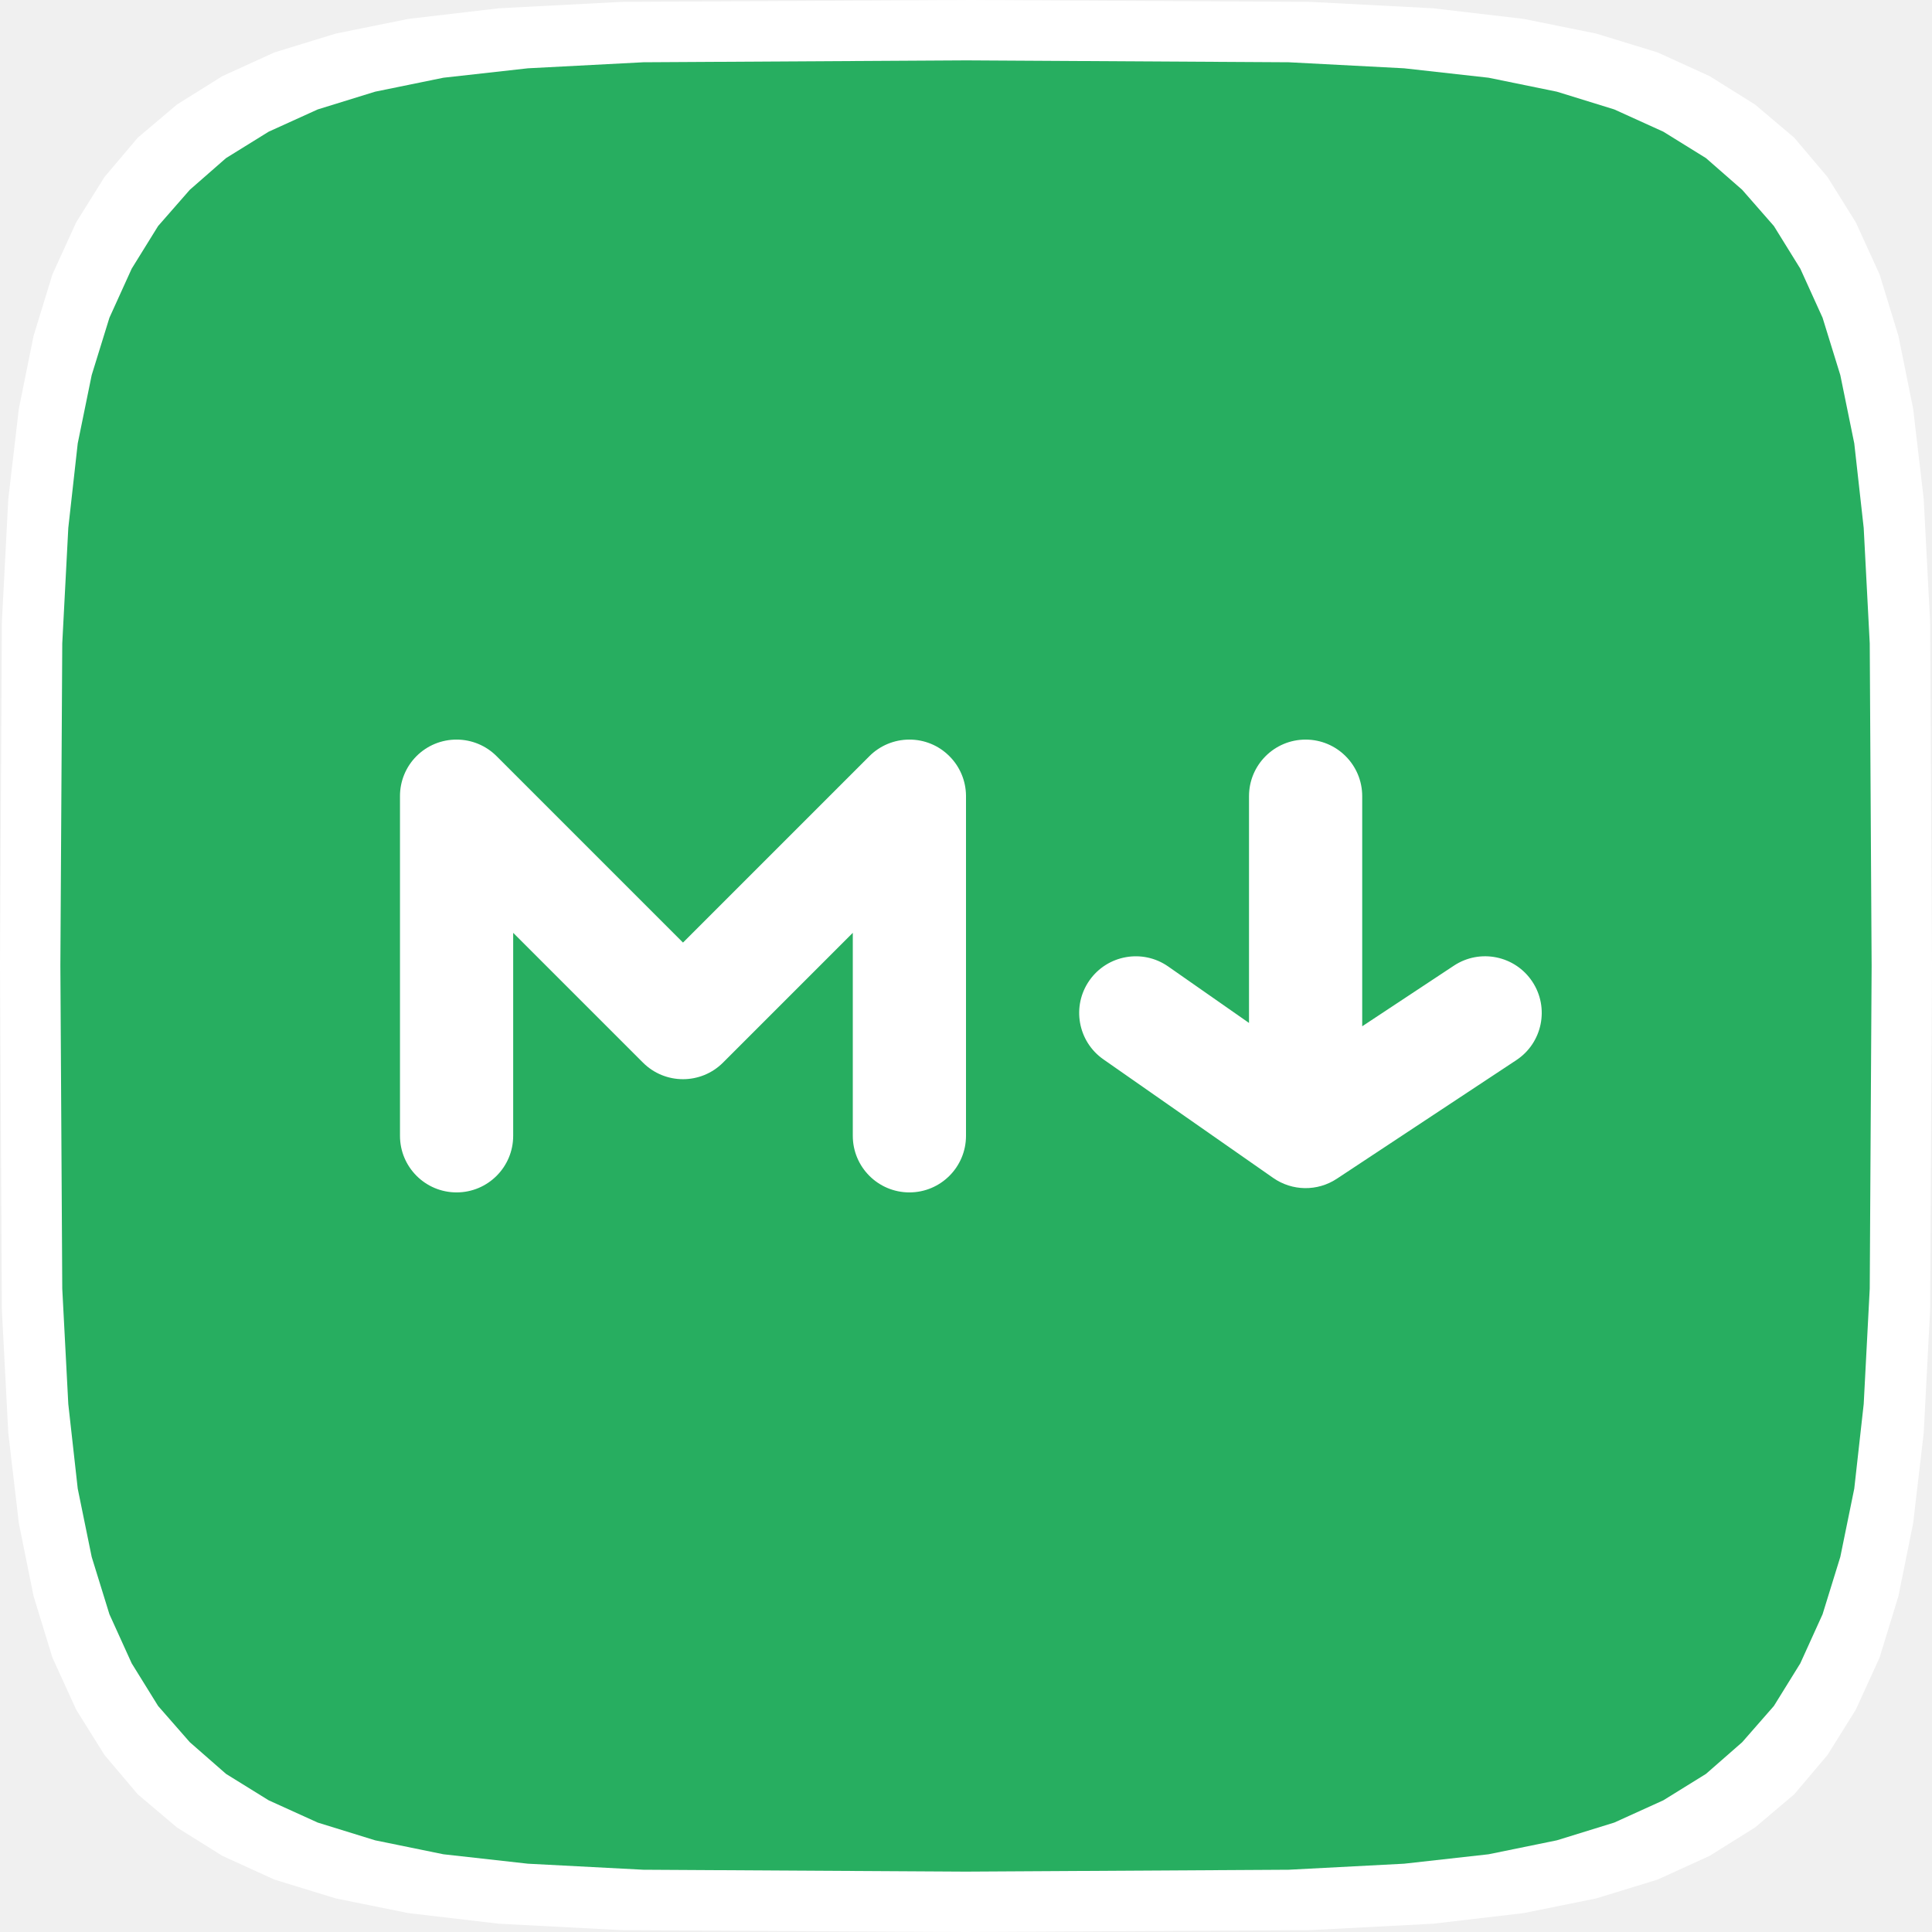
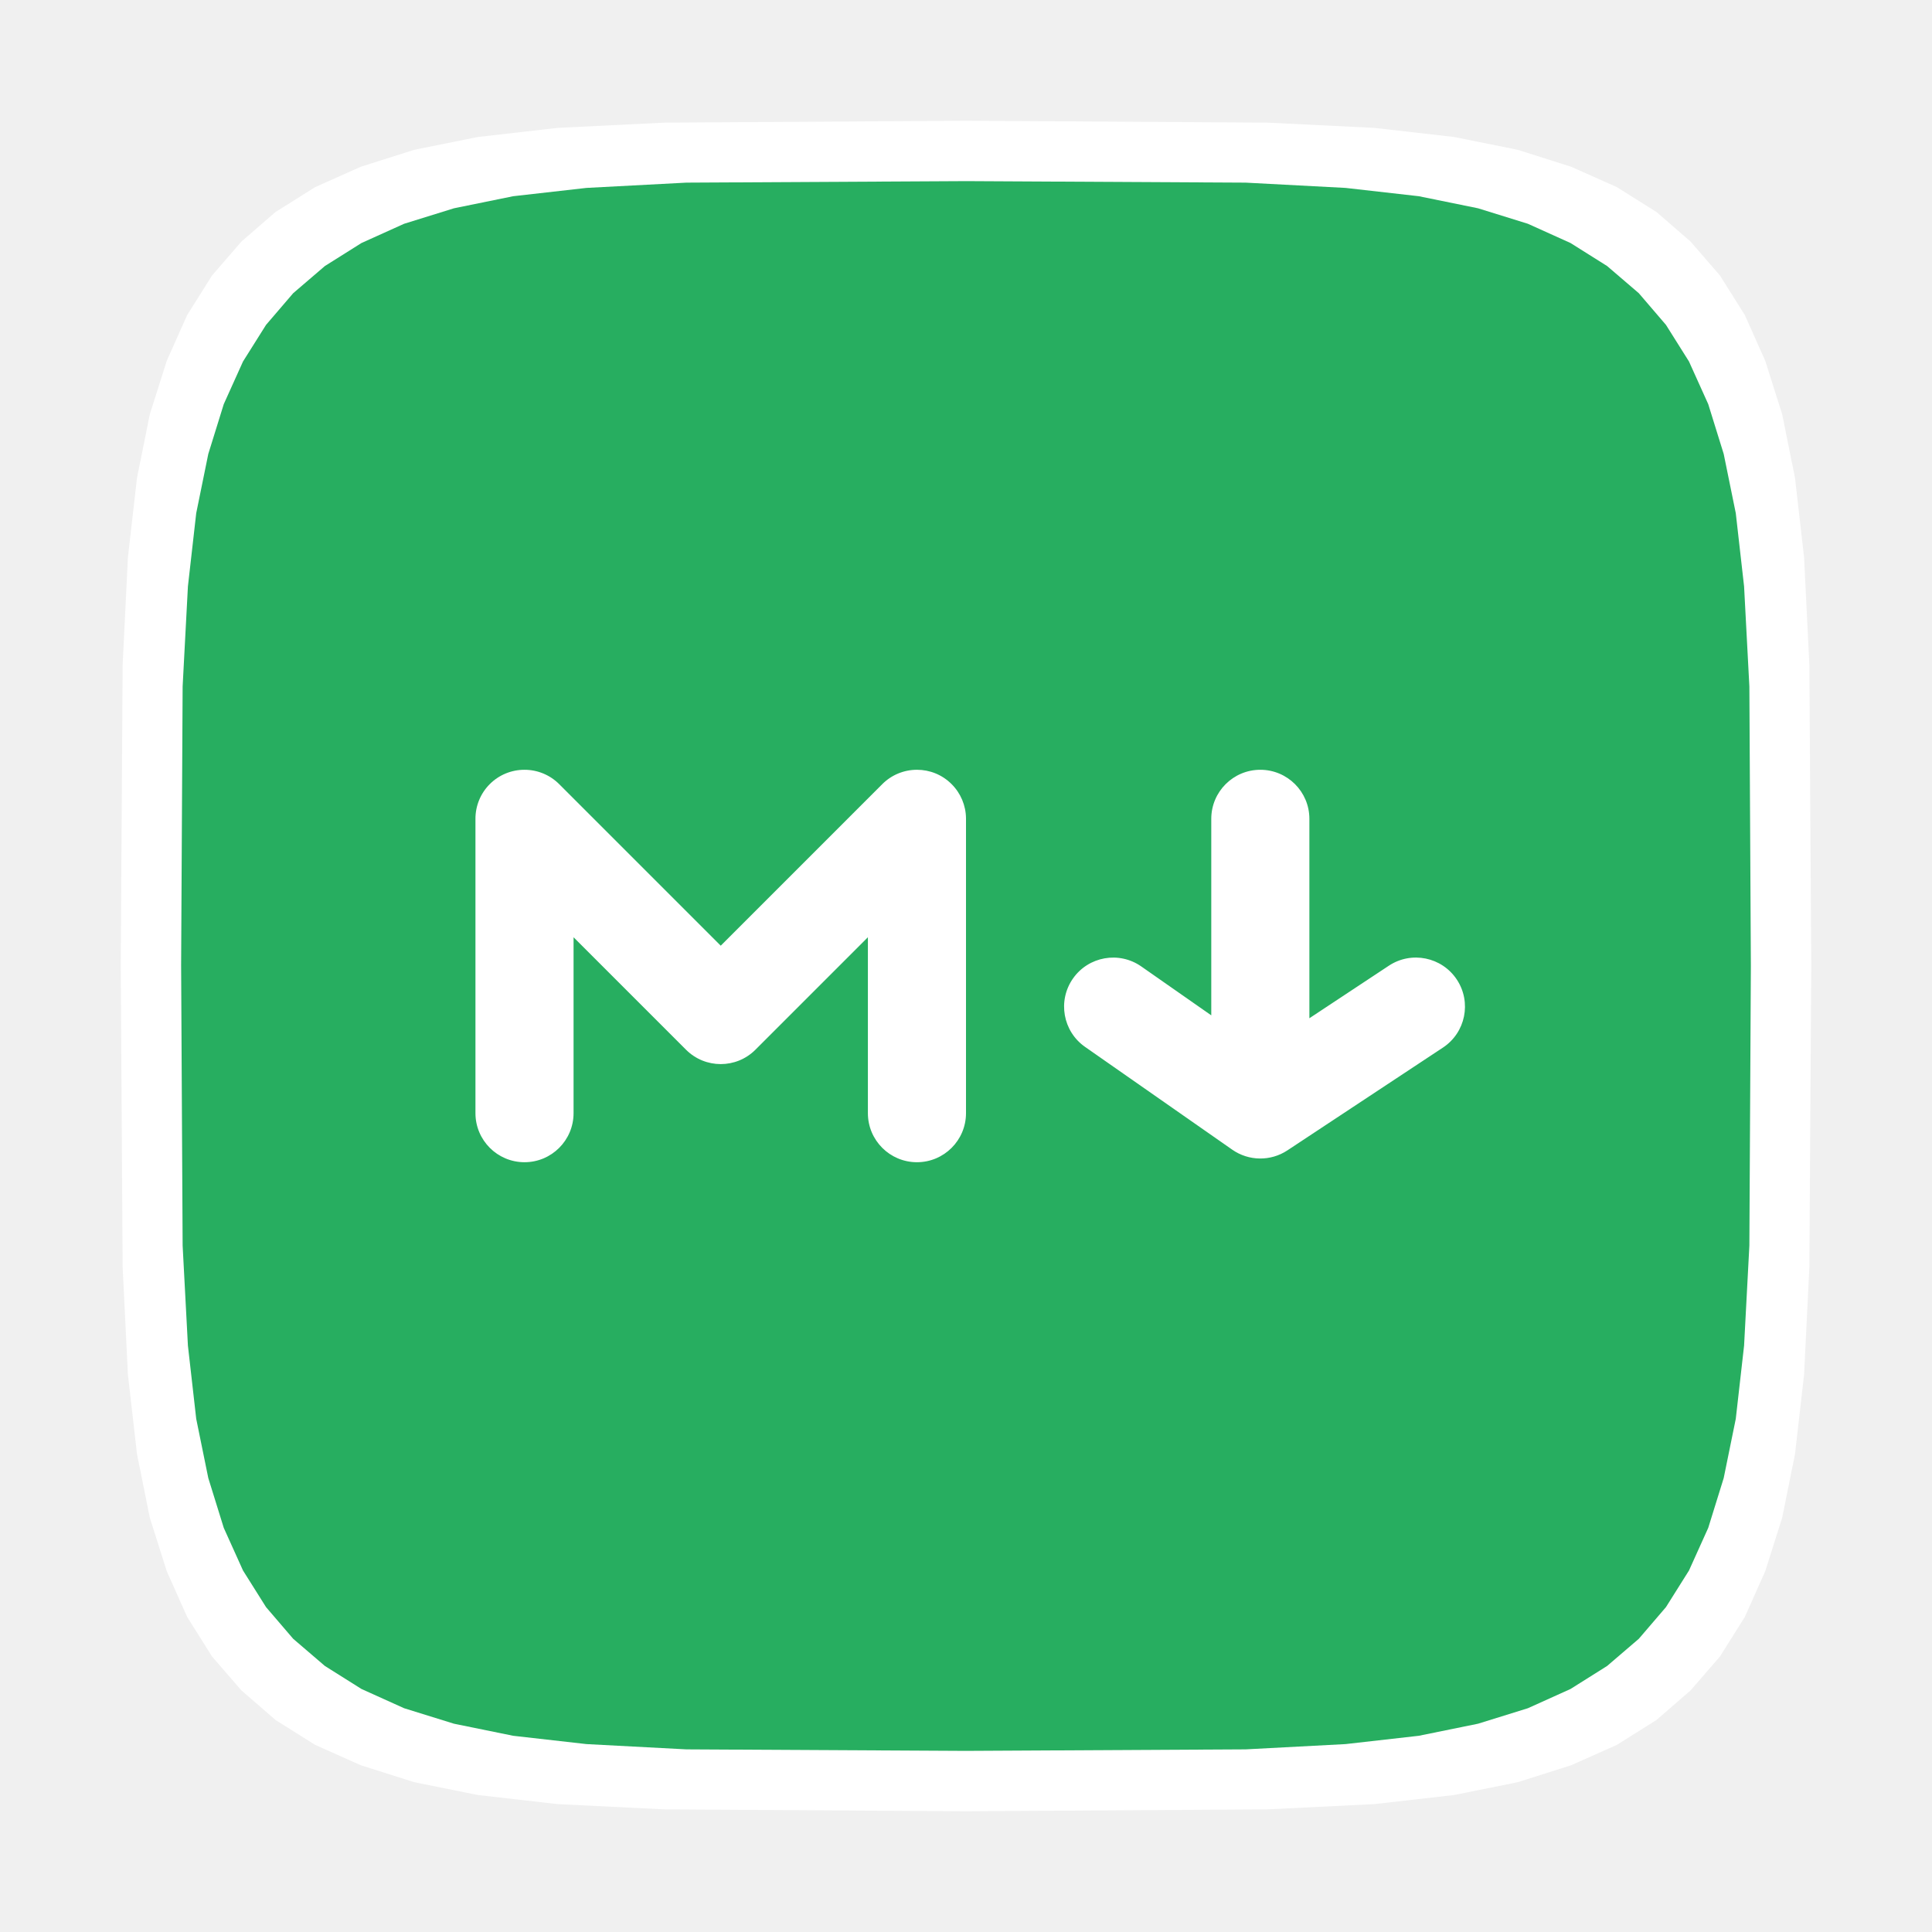
<svg xmlns="http://www.w3.org/2000/svg" viewBox="0 0 512 512">
-   <path d="M512.0,256.0L511.5,347.2L509.8,379.8L507.0,403.7L503.1,423.0L498.1,439.3L491.8,453.1L484.3,465.1L475.5,475.5L465.1,484.3L453.1,491.8L439.3,498.1L423.0,503.1L403.7,507.0L379.8,509.8L347.2,511.5L255.9,512.0L164.8,511.5L132.2,509.8L108.3,507.0L89.0,503.1L72.7,498.1L58.9,491.8L46.9,484.3L36.5,475.5L27.7,465.1L20.2,453.1L13.9,439.3L8.9,423.0L5.0,403.7L2.2,379.8L0.5,347.2L0.0,255.8L0.5,164.8L2.2,132.2L5.0,108.3L8.9,89.0L13.9,72.7L20.2,58.9L27.7,46.9L36.5,36.5L46.9,27.7L58.9,20.2L72.7,13.9L89.0,8.9L108.3,5.0L132.2,2.2L164.8,0.5L256.1,0.0L347.2,0.5L379.8,2.2L403.7,5.0L423.0,8.9L439.3,13.9L453.1,20.2L465.1,27.7L475.5,36.5L484.3,46.9L491.8,58.9L498.1,72.7L503.1,89.0L507.0,108.3L509.8,132.2L511.5,164.8Z" fill="#ffffff" />
-   <path d="M496.0,256.0L495.5,341.5L493.9,372.1L491.4,394.5L487.7,412.6L483.0,427.8L477.1,440.8L470.1,452.1L461.7,461.7L452.1,470.1L440.8,477.1L427.8,483.0L412.6,487.7L394.5,491.4L372.1,493.9L341.5,495.5L255.9,496.0L170.5,495.5L139.9,493.9L117.5,491.4L99.4,487.7L84.2,483.0L71.2,477.1L59.9,470.1L50.3,461.7L41.9,452.1L34.9,440.8L29.0,427.8L24.3,412.6L20.6,394.5L18.1,372.1L16.5,341.5L16.0,255.8L16.5,170.5L18.1,139.9L20.6,117.5L24.3,99.4L29.0,84.2L34.9,71.2L41.9,59.9L50.3,50.3L59.9,41.9L71.2,34.9L84.2,29.0L99.4,24.3L117.5,20.6L139.9,18.1L170.5,16.5L256.1,16.0L341.5,16.5L372.1,18.1L394.5,20.6L412.6,24.3L427.8,29.0L440.8,34.9L452.1,41.9L461.7,50.3L470.1,59.9L477.1,71.2L483.0,84.2L487.7,99.4L491.4,117.5L493.9,139.9L495.5,170.5Z" fill="#27ae60" />
-   <g transform="translate(16,16) scale(15)" fill="#ffffff">
+   <path d="M480.0,256.0L479.5,335.8L478.1,364.3L475.7,385.3L472.3,402.2L467.8,416.4L462.4,428.5L455.8,439.0L448.0,448.0L439.0,455.8L428.5,462.4L416.4,467.8L402.2,472.3L385.3,475.7L364.3,478.1L335.8,479.5L255.9,480.0L176.2,479.5L147.7,478.1L126.7,475.7L109.8,472.3L95.6,467.8L83.5,462.4L73.0,455.8L64.0,448.0L56.2,439.0L49.6,428.5L44.2,416.4L39.7,402.2L36.3,385.3L33.9,364.3L32.5,335.8L32.0,255.8L32.5,176.2L33.9,147.7L36.3,126.7L39.7,109.8L44.2,95.6L49.6,83.5L56.2,73.0L64.0,64.0L73.0,56.2L83.5,49.6L95.6,44.2L109.8,39.7L126.7,36.3L147.7,33.9L176.2,32.5L256.1,32.0L335.8,32.5L364.3,33.9L385.3,36.3L402.2,39.7L416.4,44.2L428.5,49.6L439.0,56.2L448.0,64.0L455.8,73.0L462.4,83.5L467.8,95.6L472.3,109.8L475.7,126.7L478.1,147.7L479.5,176.2Z" fill="#ffffff" />
+   <path d="M464.0,256.0L463.6,330.1L462.2,356.6L460.0,376.0L456.8,391.7L452.7,404.9L447.6,416.2L441.5,425.9L434.3,434.3L425.9,441.5L416.2,447.6L404.9,452.7L391.7,456.8L376.0,460.0L356.6,462.2L330.1,463.6L255.9,464.0L181.9,463.6L155.4,462.2L136.0,460.0L120.3,456.8L107.1,452.7L95.8,447.6L86.1,441.5L77.7,434.3L70.5,425.9L64.4,416.2L59.3,404.9L55.2,391.7L52.0,376.0L49.8,356.6L48.4,330.1L48.0,255.8L48.4,181.9L49.8,155.4L52.0,136.0L55.2,120.3L59.3,107.1L64.4,95.8L70.5,86.1L77.7,77.7L86.1,70.5L95.8,64.4L107.1,59.3L120.3,55.2L136.0,52.0L155.4,49.8L181.9,48.4L256.1,48.0L330.1,48.4L356.6,49.8L376.0,52.0L391.7,55.2L404.9,59.3L416.2,64.4L425.9,70.5L434.3,77.7L441.5,86.1L447.6,95.8L452.7,107.1L456.8,120.3L460.0,136.0L462.2,155.4L463.6,181.9Z" fill="#27ae60" />
+   <g transform="translate(48,48) scale(13)" fill="#ffffff">
    <path d="M15.707 12.293a.997.997 0 0 1 .293.698V19a1 1 0 1 1-2 0v-3.586l-2.293 2.293a1 1 0 0 1-1.414 0L8 15.414V19a1 1 0 1 1-2 0v-6a.997.997 0 0 1 1-1 .997.997 0 0 1 .707.293L11 15.586l3.293-3.293a.997.997 0 0 1 .704-.293h.006c.255 0 .51.098.704.293zM23 13a1 1 0 1 0-2 0v4.006l-1.427-.997a1 1 0 0 0-1.146 1.64l3 2.095a1 1 0 0 0 1.124.015l3.172-2.096a1 1 0 0 0-1.103-1.669L23 17.065z" />
  </g>
</svg>
